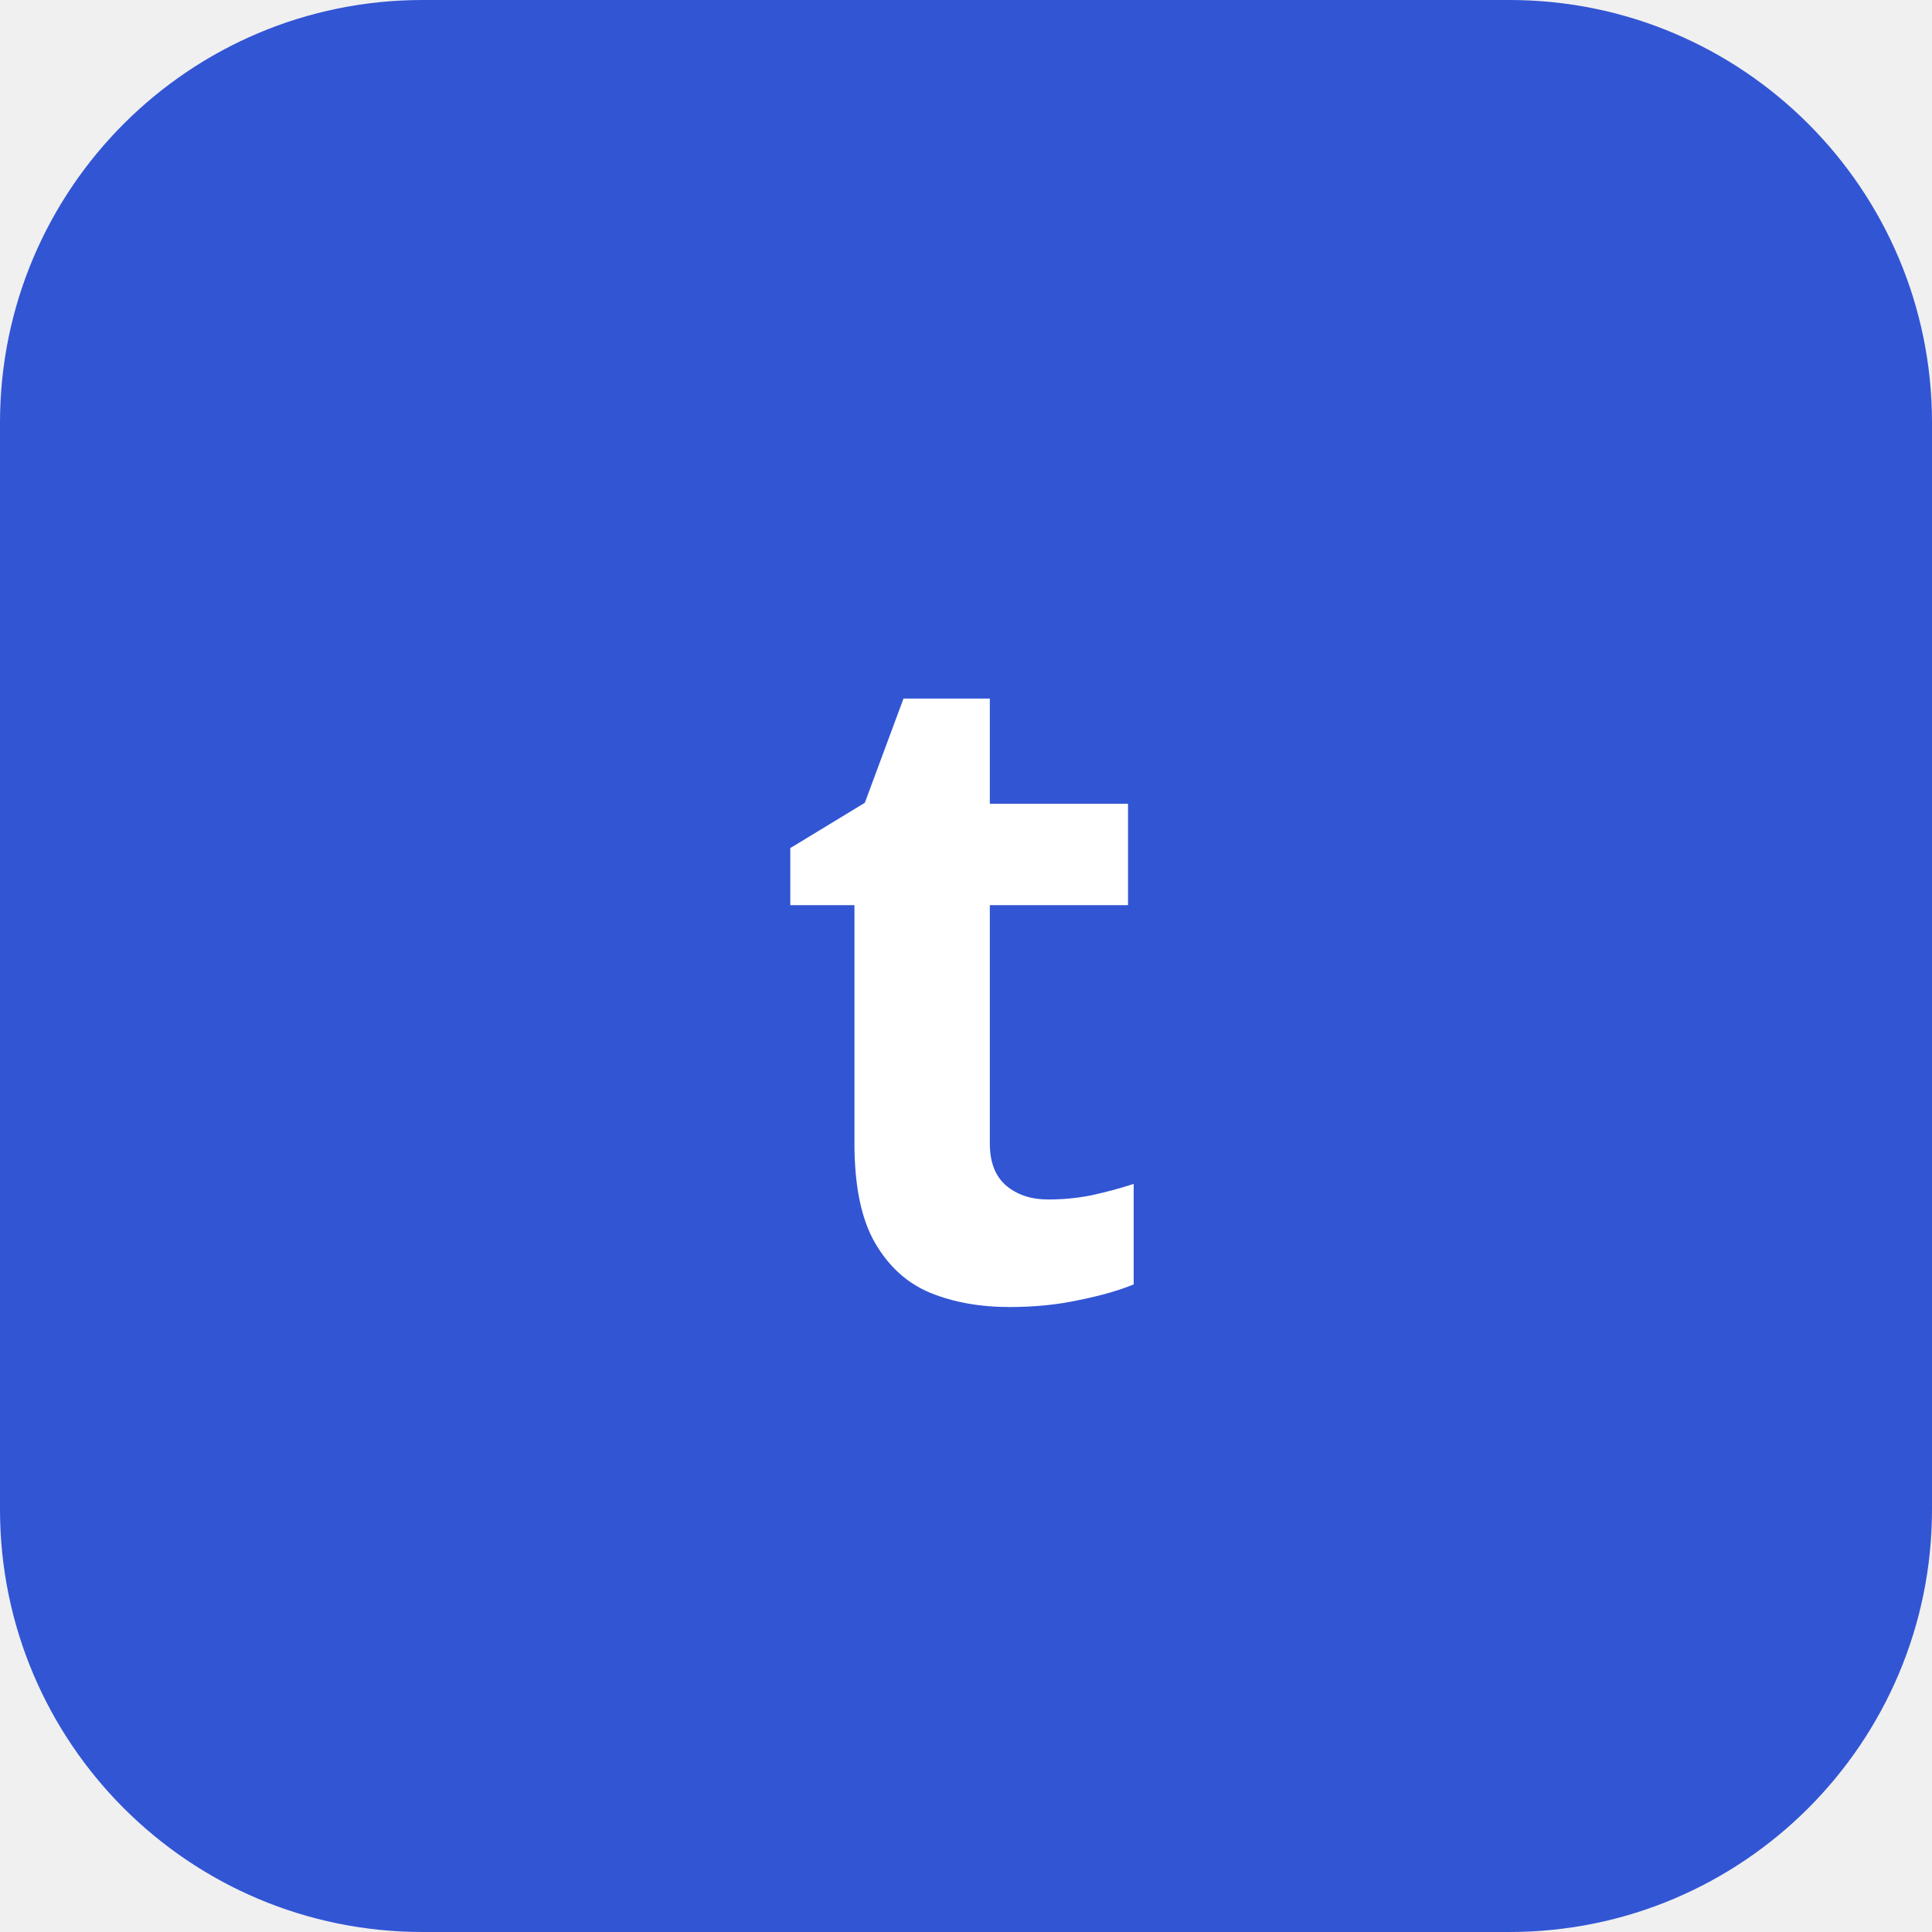
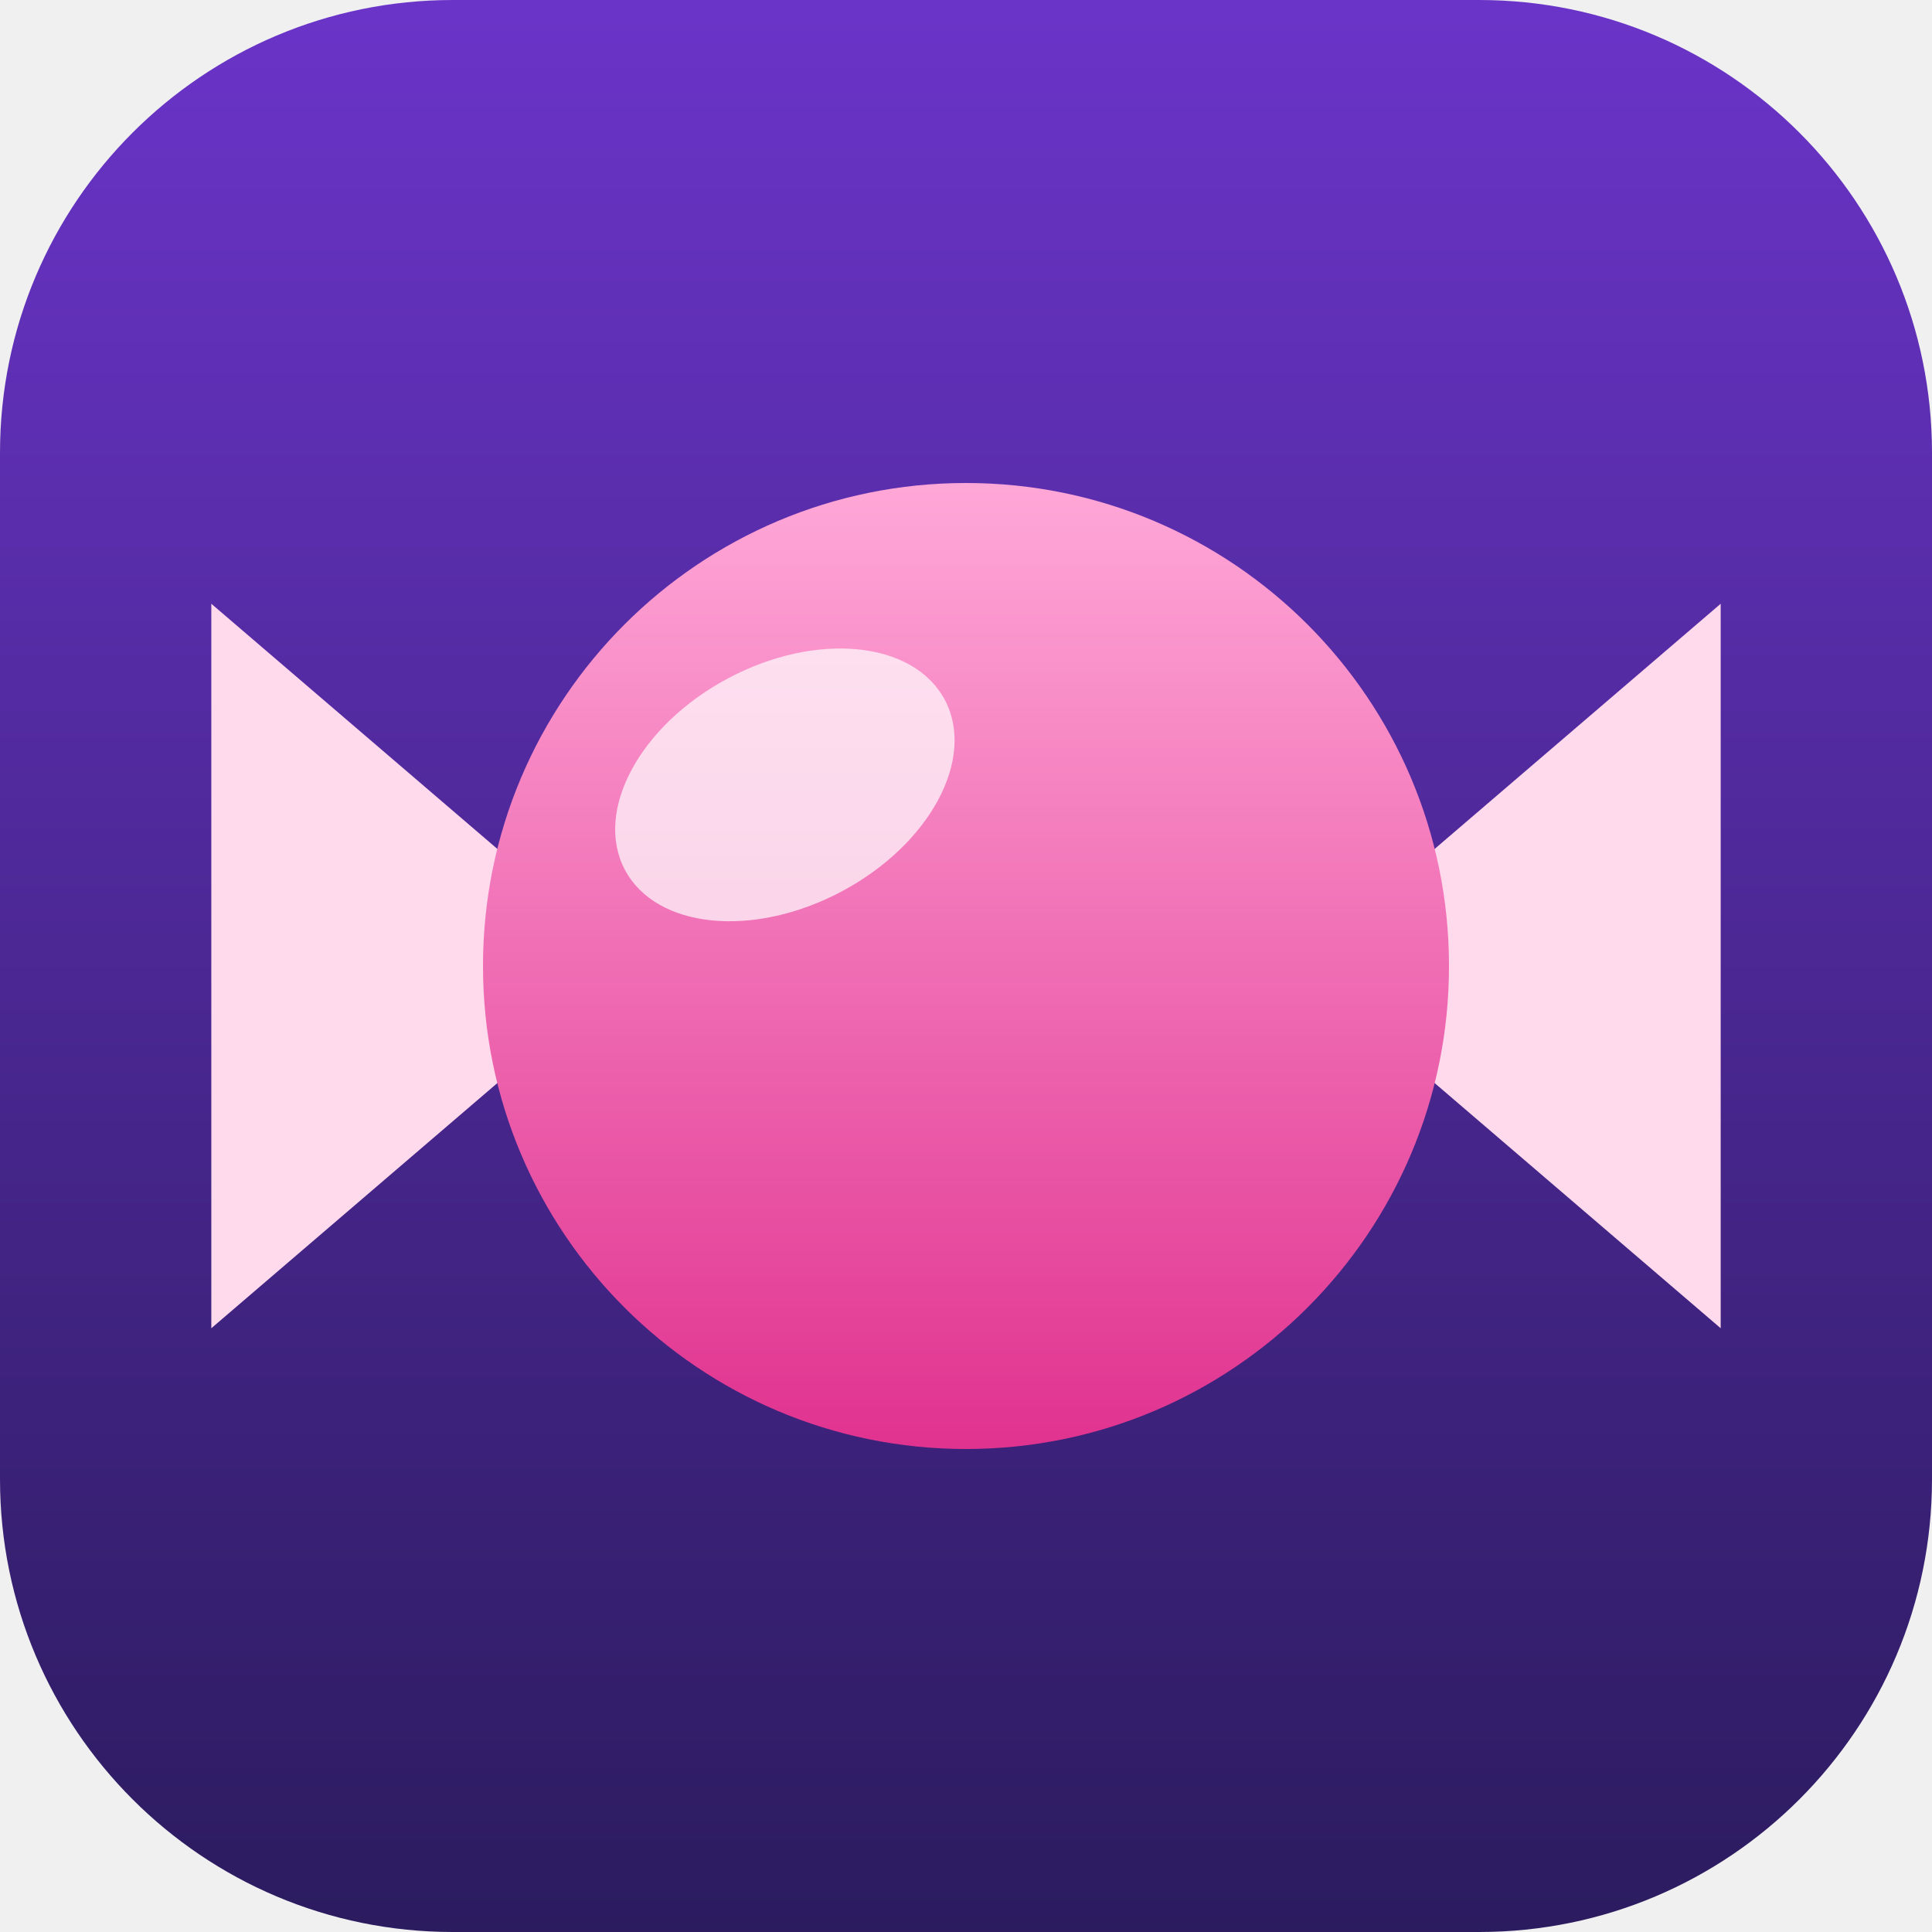
<svg xmlns="http://www.w3.org/2000/svg" viewBox="0 0 64 64">
-   <rect width="64" height="64" rx="14" fill="#3255d4" />
-   <text x="32" y="43" font-family="ui-sans-serif, system-ui, sans-serif" font-size="30" font-weight="700" fill="#ffffff" text-anchor="middle">t</text>
+   <defs>
+     <linearGradient id="bg" x1="0" y1="0" x2="0" y2="1">
+       <stop offset="0%" stop-color="#6b34c9" />
+       <stop offset="100%" stop-color="#2b1b5e" />
+     </linearGradient>
+     <linearGradient id="cd" x1="0" y1="0" x2="0" y2="1">
+       <stop offset="0%" stop-color="#ffa8d8" />
+       <stop offset="100%" stop-color="#e0328f" />
+     </linearGradient>
+   </defs>
+   <rect width="64" height="64" rx="15" fill="url(#bg)" />
+   <path d="M7 20 L21 32 L7 44 Z" fill="#ffd9ec" />
+   <path d="M57 20 L43 32 L57 44 Z" fill="#ffd9ec" />
+   <circle cx="32" cy="32" r="16" fill="url(#cd)" />
+   <ellipse cx="26" cy="26" rx="6" ry="4" fill="#fff" opacity=".7" transform="rotate(-28 26 26)" />
</svg>
